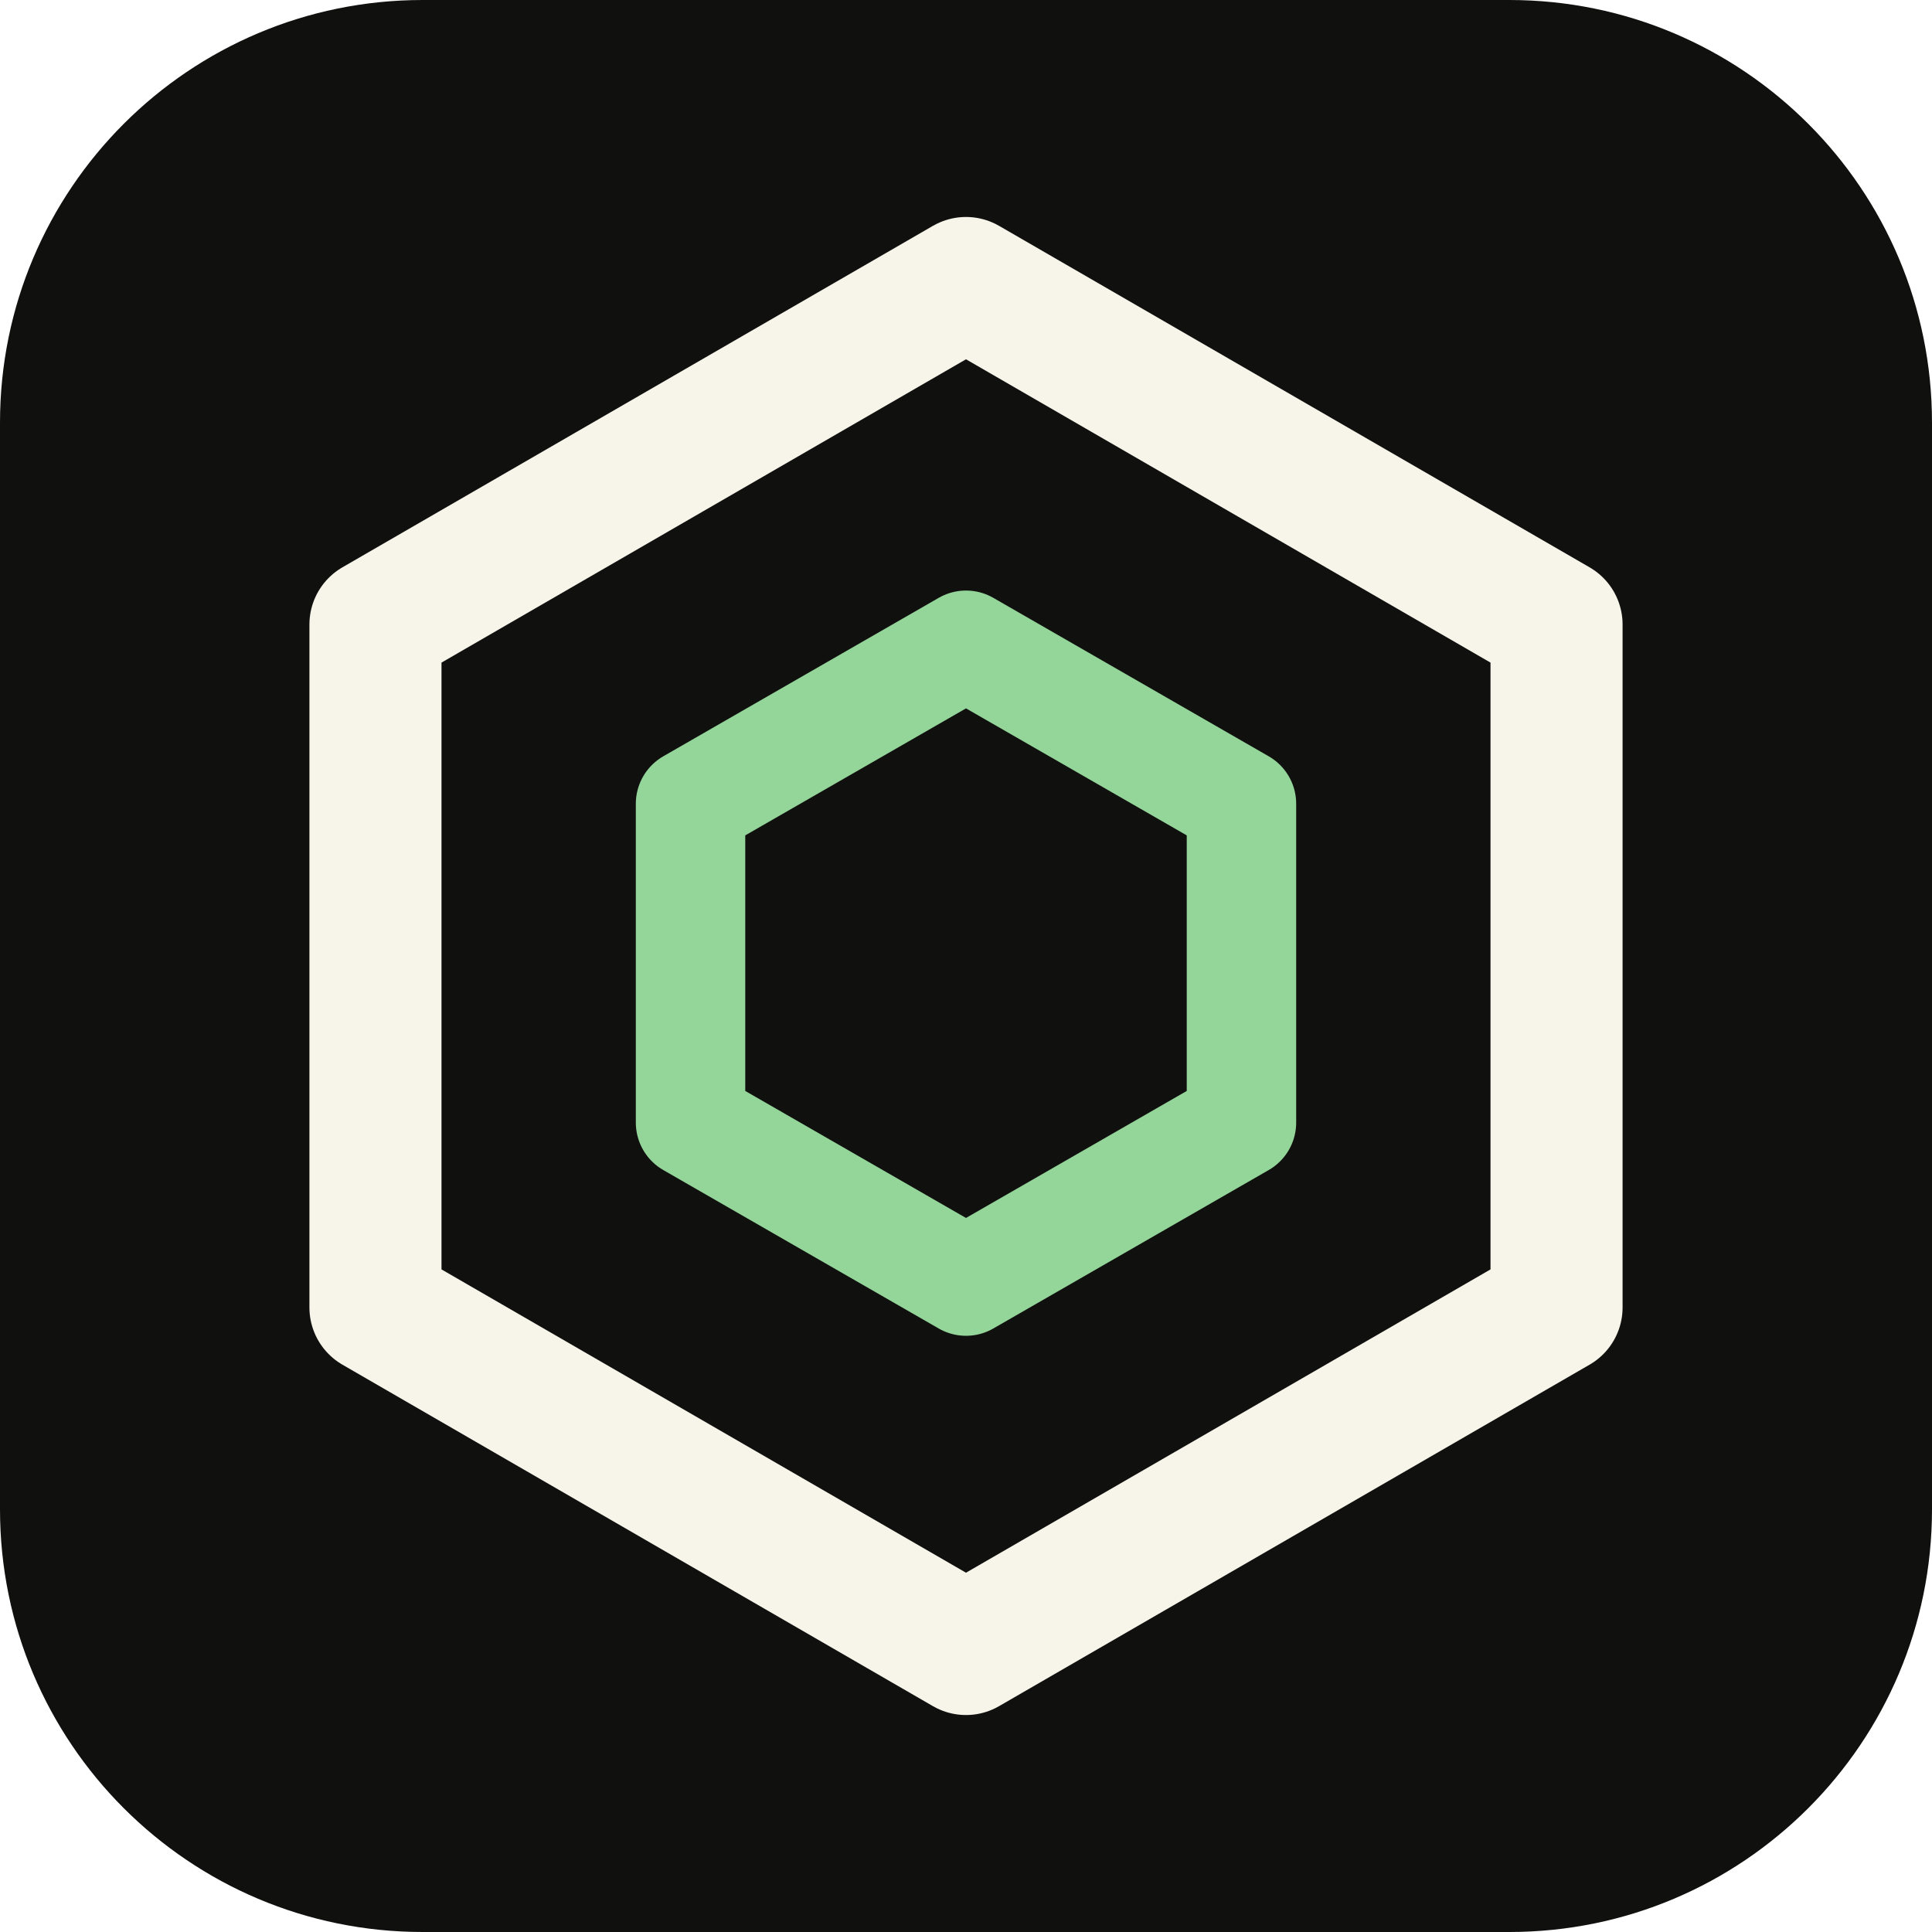
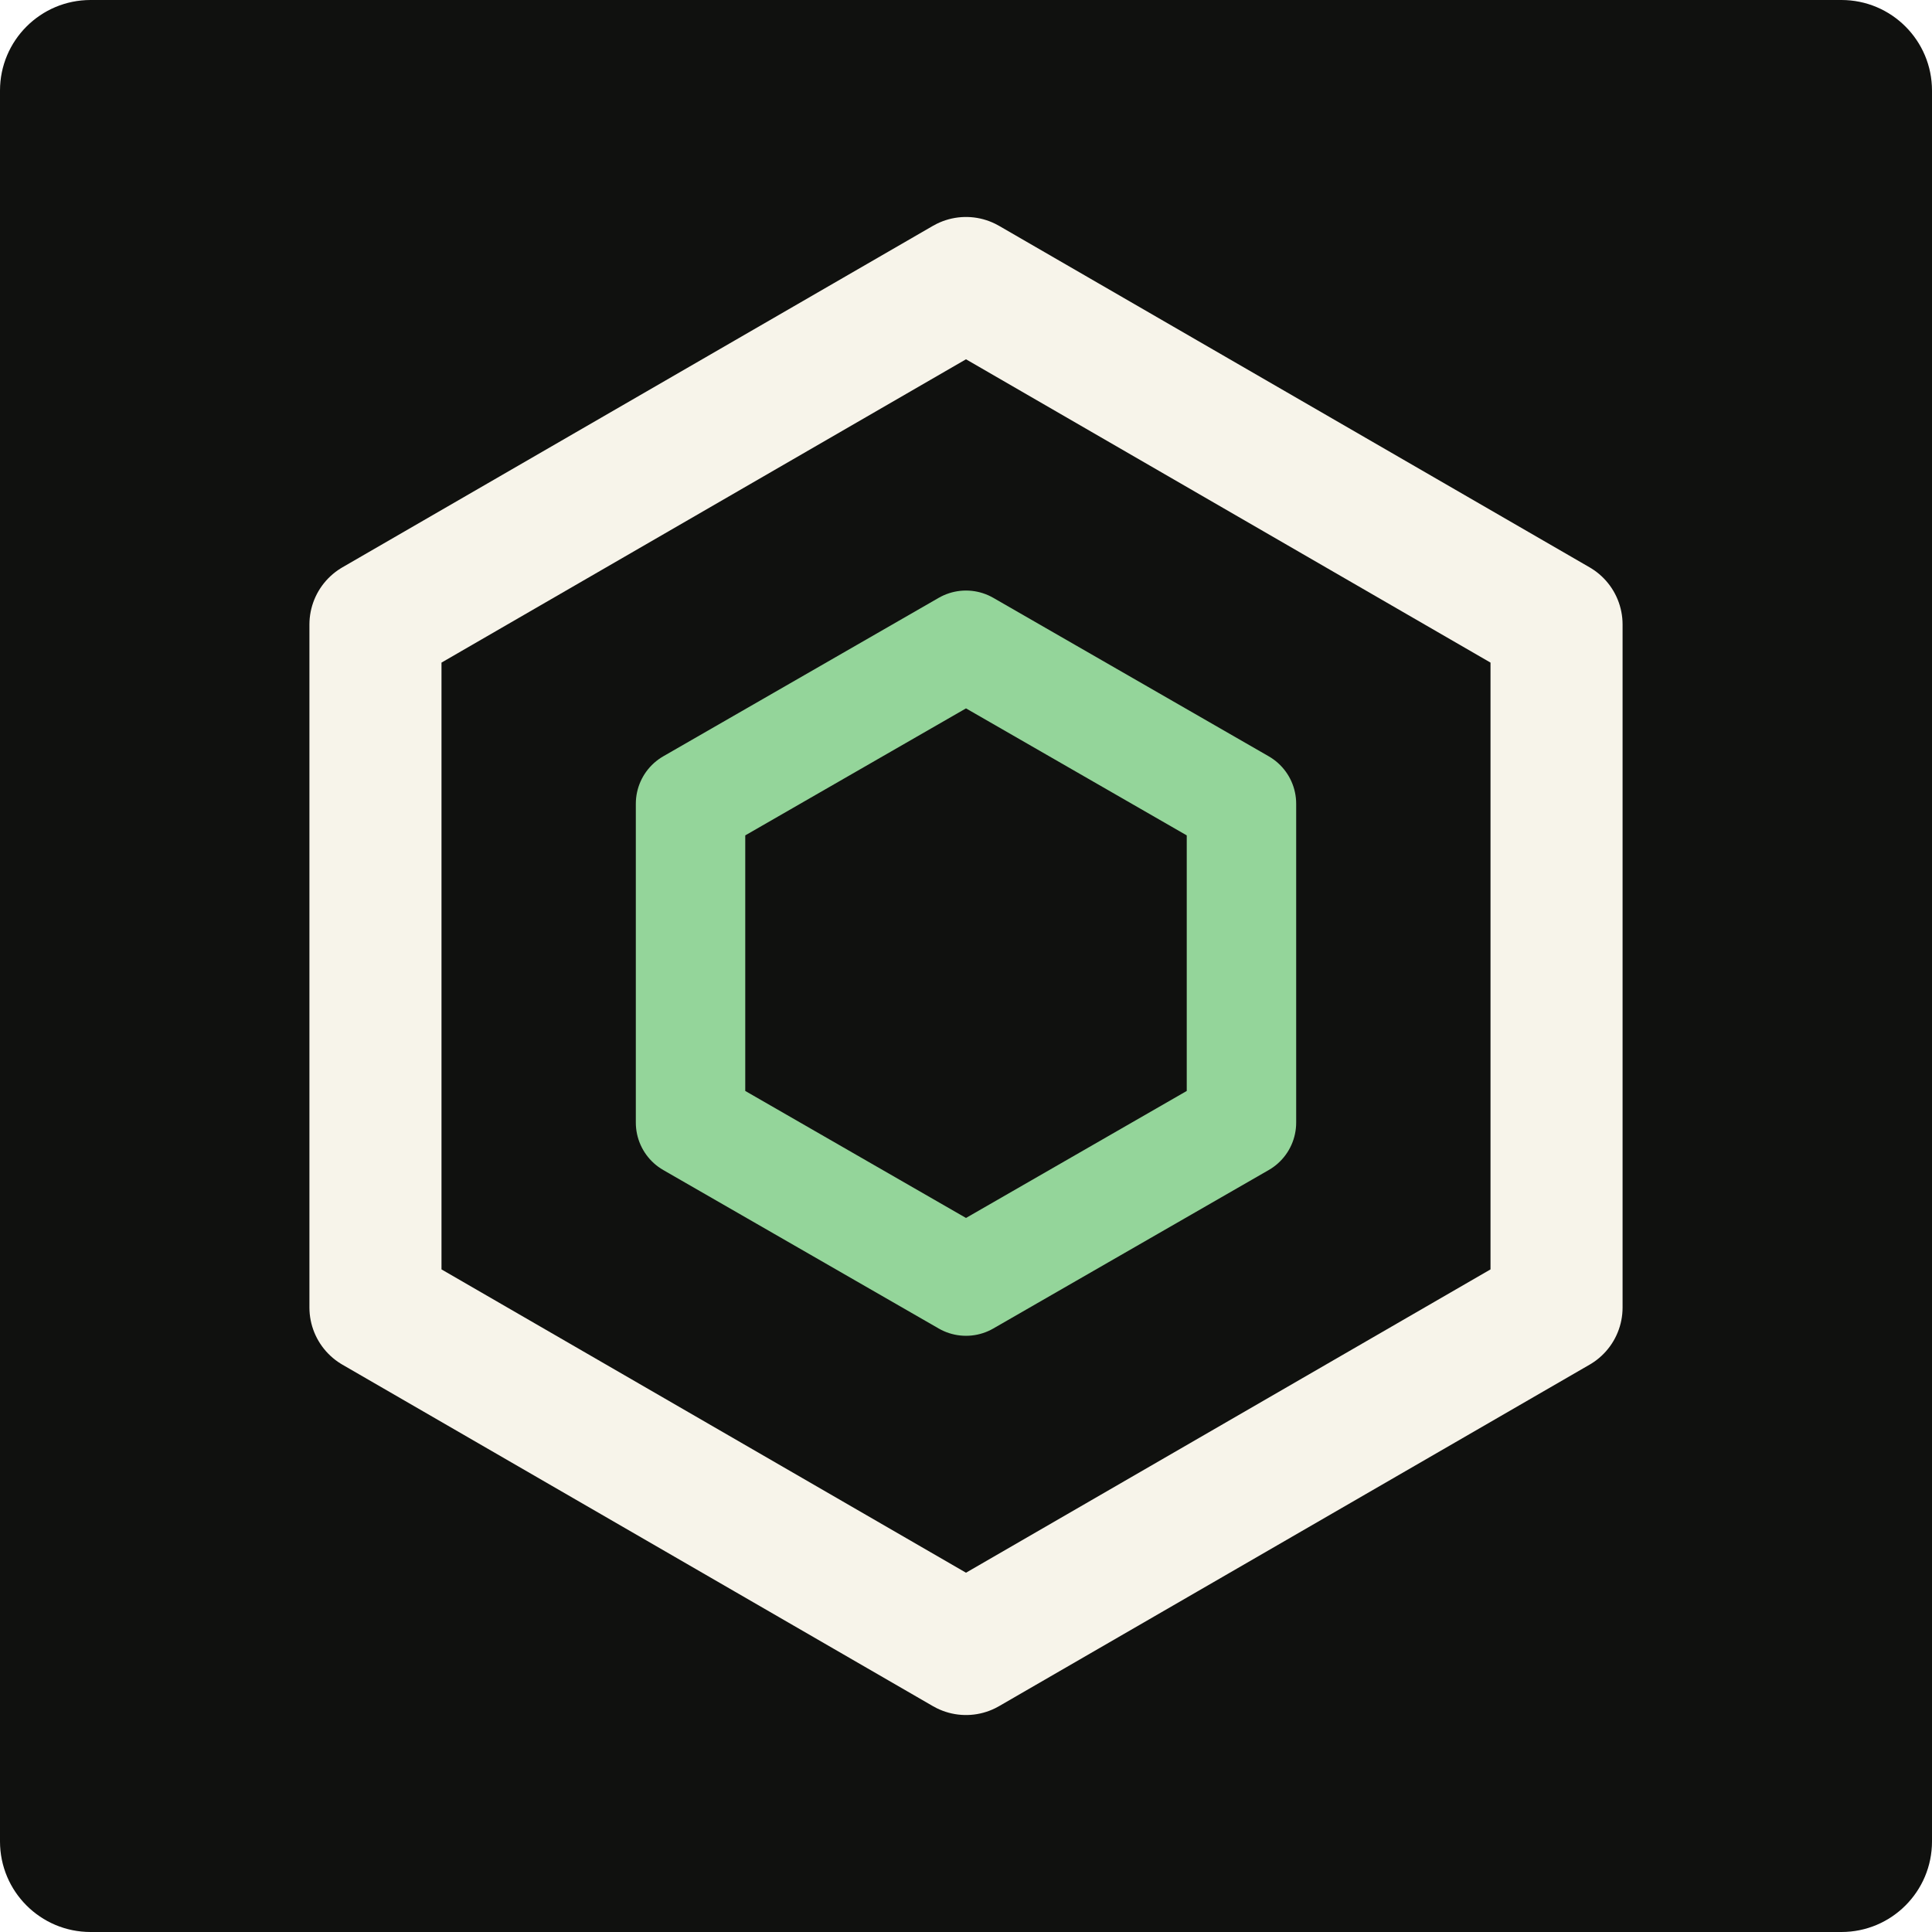
<svg xmlns="http://www.w3.org/2000/svg" width="1024" height="1024" viewBox="0 0 1024 1024" role="img" aria-labelledby="title desc">
-   <rect width="1024" height="1024" rx="224" fill="#10110f" />
+   <rect width="1024" height="1024" rx="48" fill="#10110f" />
  <path d="M512 150l313 181v362L512 874 199 693V331z" fill="none" stroke="#f7f4ea" stroke-width="70" stroke-linejoin="round" />
  <path d="M512 342l146 84v169l-146 84-146-84V426z" fill="none" stroke="#94d59a" stroke-width="58" stroke-linejoin="round" />
</svg>
